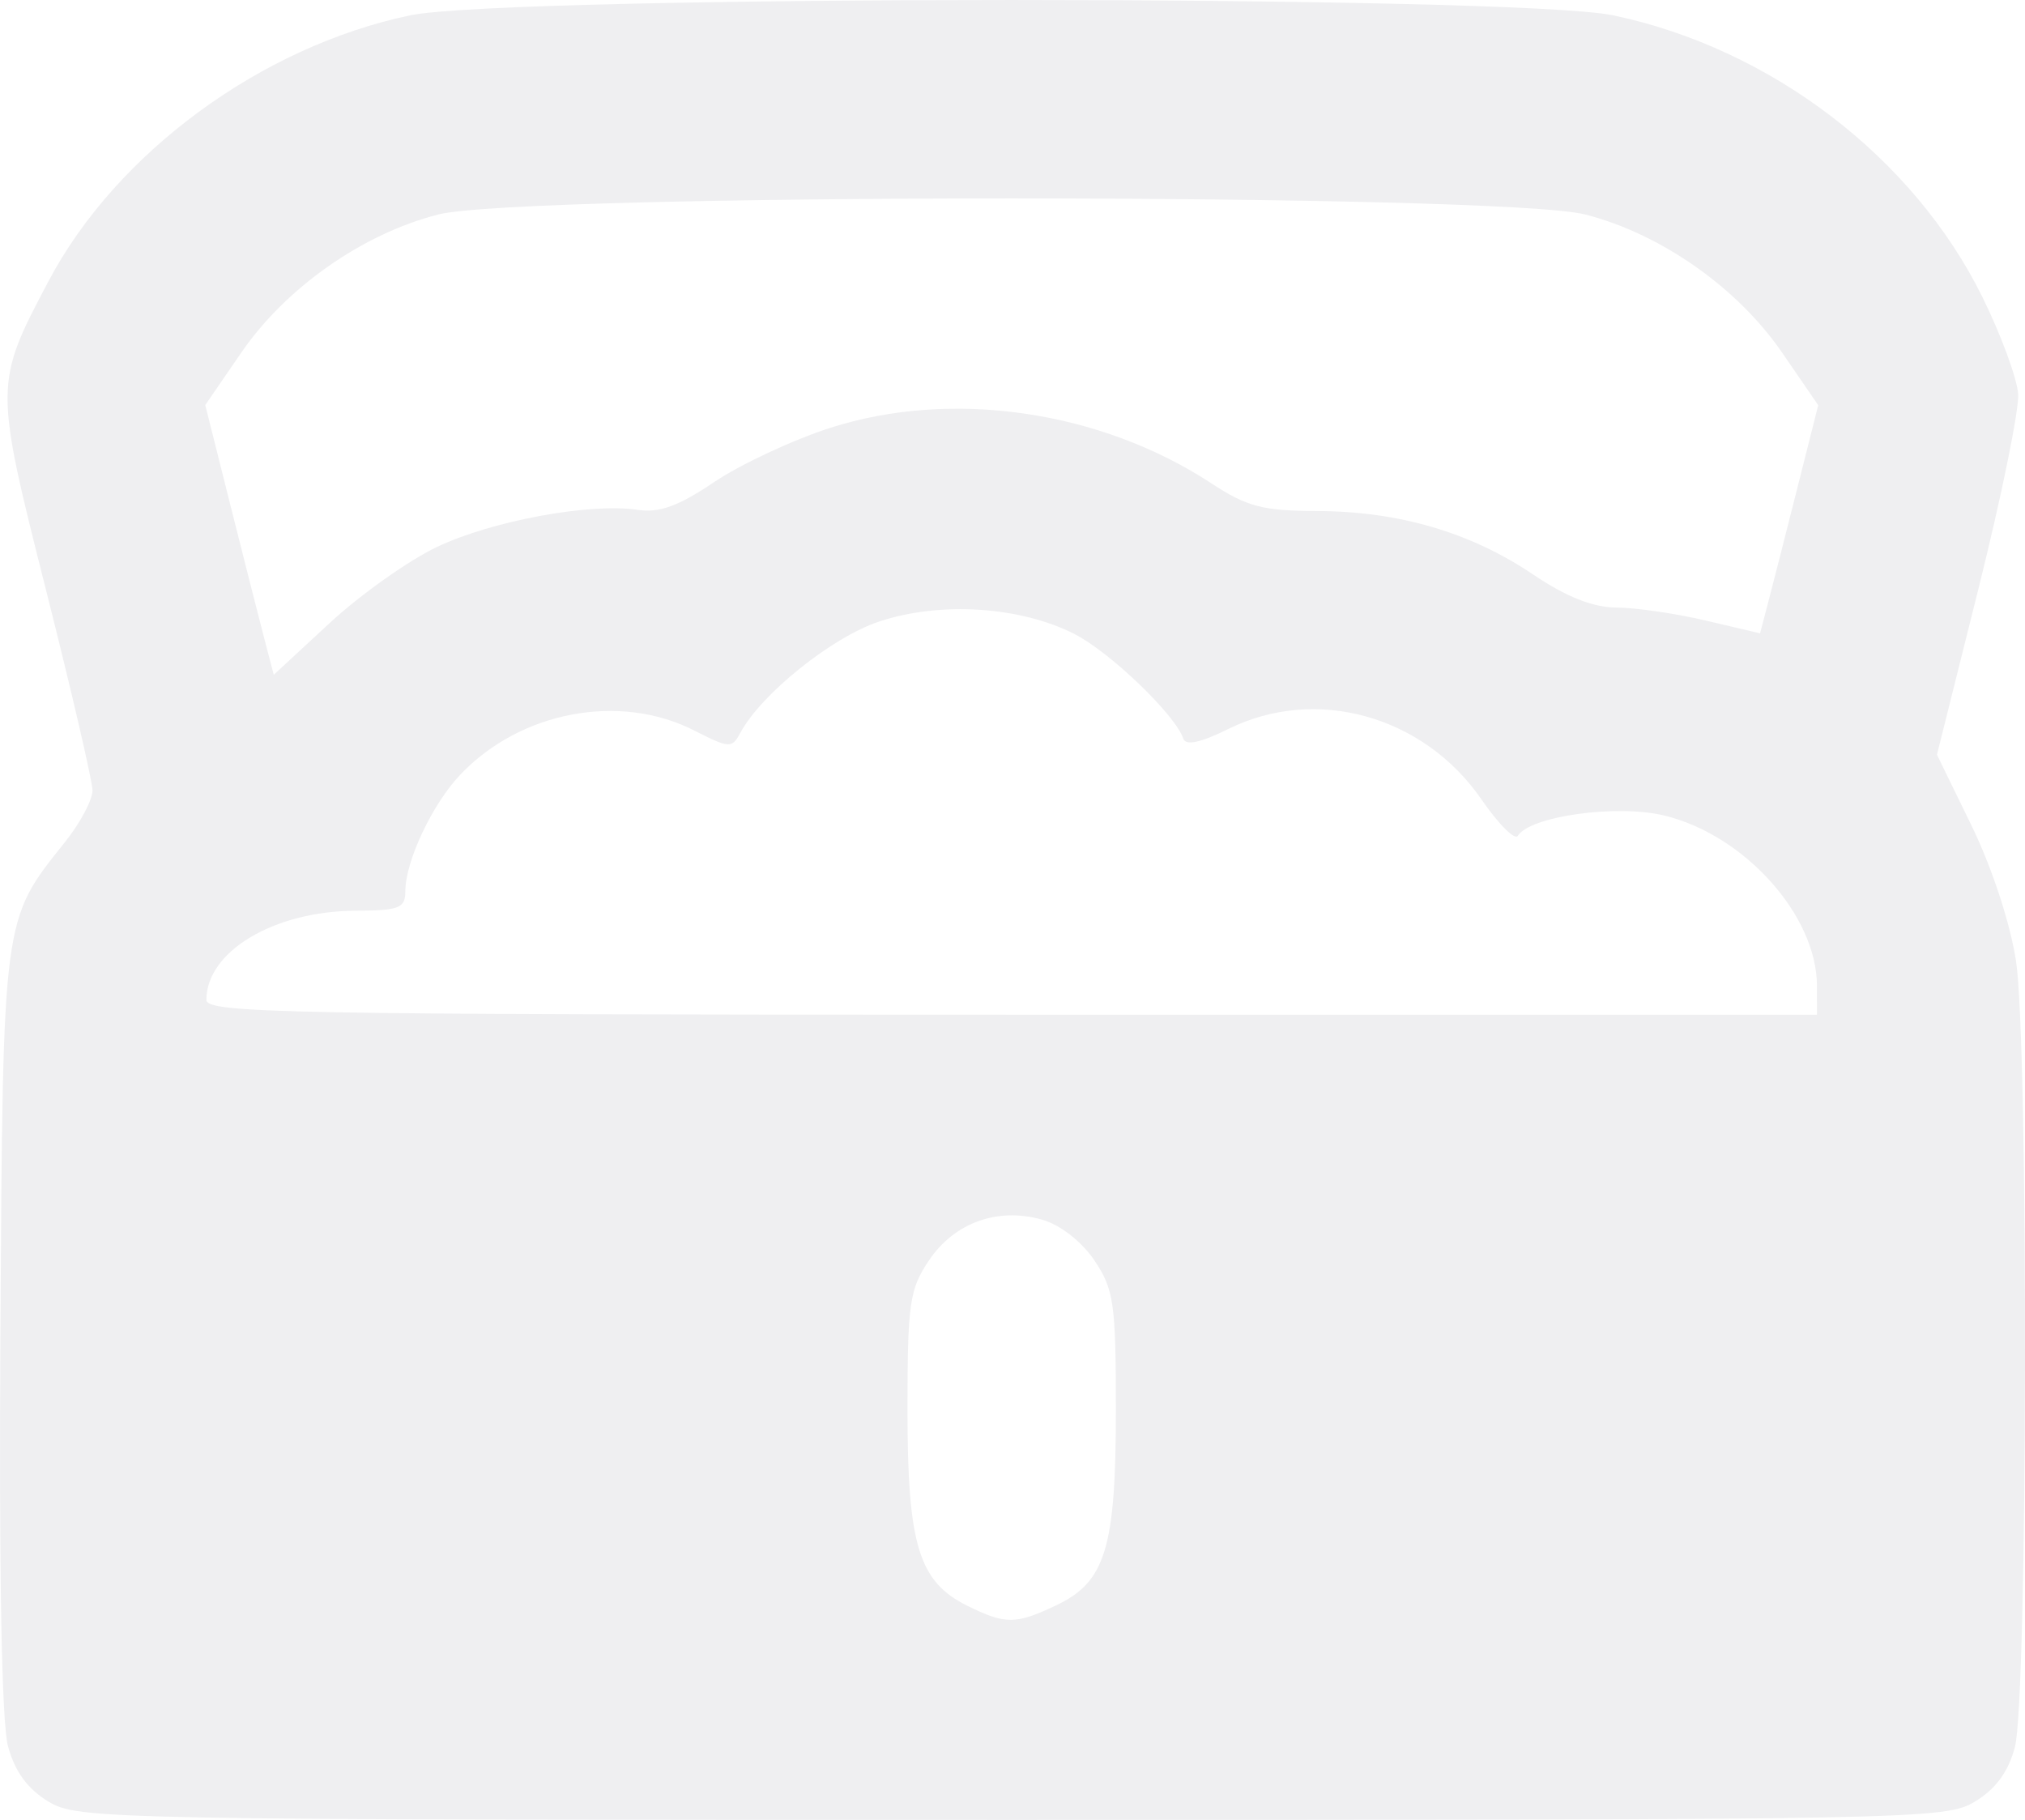
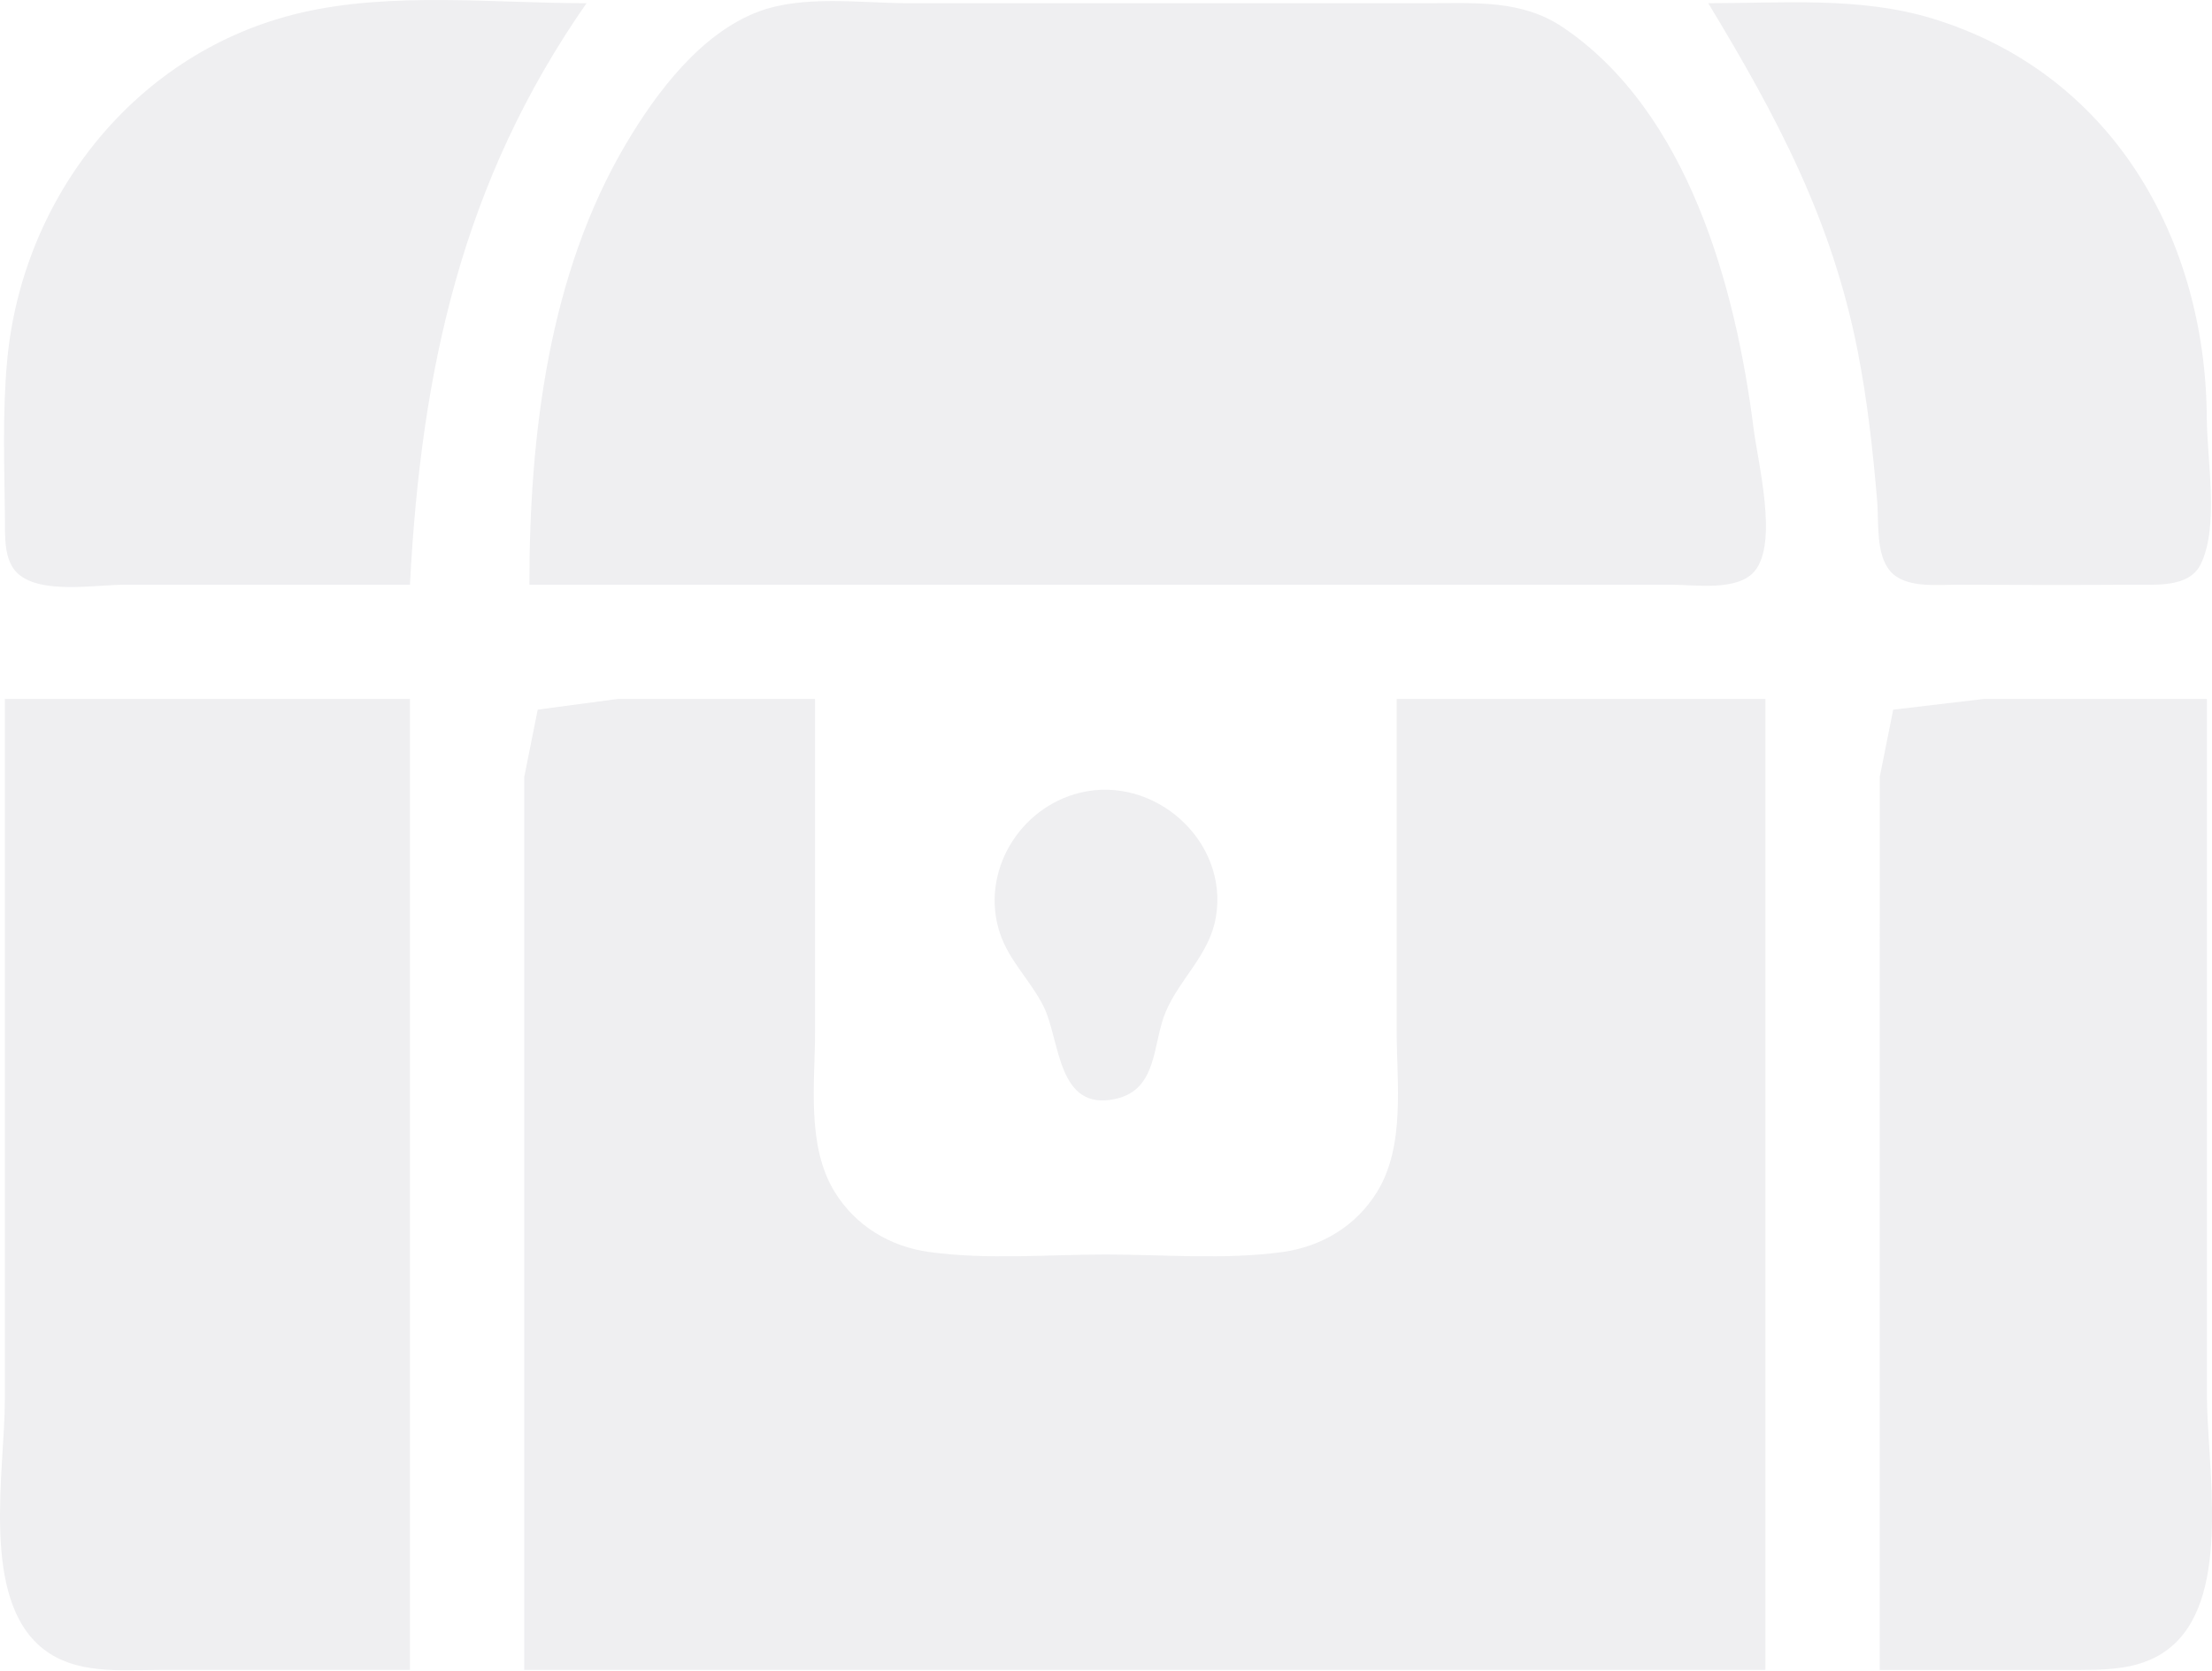
- <svg xmlns="http://www.w3.org/2000/svg" width="213.747" height="192.107" viewBox="0 0 56.554 50.828" version="1.1" id="svg1" xml:space="preserve">
+ <svg xmlns="http://www.w3.org/2000/svg" width="425.926" height="321.688" viewBox="0 0 112.693 85.113" version="1.1" id="svg1" xml:space="preserve">
  <defs id="defs1" />
-   <g id="layer1" transform="translate(-244.3648,9.537445)">
-     <path style="fill:#efeff1;fill-opacity:1" d="m 245.711,40.775 c -0.581,-0.354 -0.933,-0.838 -1.123,-1.544 -0.177,-0.656 -0.253,-4.857 -0.212,-11.588 0.072,-11.621 0.052,-11.473 1.797,-13.653 0.43,-0.537 0.779,-1.192 0.775,-1.455 -0.004,-0.263 -0.587,-2.778 -1.297,-5.589 -1.445,-5.724 -1.445,-5.77 0.071,-8.635 1.895,-3.582 5.927,-6.545 10.096,-7.42 2.72,-0.571 30.882,-0.571 33.602,0 4.4,0.924 8.382,3.962 10.309,7.867 0.522,1.057 0.971,2.279 0.999,2.715 0.028,0.437 -0.471,2.88 -1.109,5.431 l -1.159,4.637 0.965,1.978 c 0.567,1.163 1.079,2.719 1.242,3.777 0.353,2.292 0.328,20.595 -0.03,21.959 -0.18,0.687 -0.531,1.168 -1.11,1.52 -0.824,0.503 -1.532,0.516 -26.908,0.516 -25.376,0 -26.084,-0.014 -26.908,-0.516 z m 28.157,-5.481 c 1.373,-0.651 1.661,-1.6 1.661,-5.463 0,-2.968 -0.057,-3.361 -0.6,-4.167 -0.354,-0.525 -0.951,-0.991 -1.455,-1.136 -1.241,-0.356 -2.453,0.079 -3.165,1.136 -0.544,0.807 -0.6,1.199 -0.6,4.185 0,3.763 0.315,4.792 1.672,5.461 1.069,0.527 1.347,0.526 2.487,-0.016 z m 21.24,-17.295 c 0,-1.968 -2.023,-4.222 -4.273,-4.762 -1.321,-0.317 -3.741,0.02 -4.08,0.569 -0.082,0.133 -0.539,-0.324 -1.015,-1.015 -1.615,-2.344 -4.62,-3.181 -7.069,-1.97 -0.776,0.384 -1.191,0.474 -1.259,0.271 -0.221,-0.663 -2.041,-2.413 -3.037,-2.921 -1.516,-0.773 -3.748,-0.917 -5.451,-0.352 -1.326,0.44 -3.299,2.022 -3.884,3.112 -0.234,0.437 -0.307,0.433 -1.286,-0.066 -2.081,-1.061 -4.854,-0.538 -6.534,1.233 -0.785,0.827 -1.535,2.419 -1.535,3.257 0,0.471 -0.171,0.538 -1.389,0.543 -2.28,0.01 -4.167,1.137 -4.167,2.49 0,0.373 2.256,0.414 22.49,0.414 h 22.49 z M 256.58,5.733 c 1.538,-0.728 4.27,-1.231 5.596,-1.031 0.602,0.091 1.135,-0.103 2.139,-0.779 0.736,-0.495 2.19,-1.174 3.231,-1.509 3.399,-1.093 7.549,-0.489 10.657,1.552 0.988,0.649 1.431,0.764 2.945,0.769 2.279,0.007 4.284,0.595 6.022,1.765 0.942,0.634 1.682,0.928 2.343,0.931 0.531,0.002 1.65,0.165 2.486,0.362 l 1.521,0.358 0.25,-0.957 c 0.138,-0.526 0.503,-1.96 0.812,-3.186 l 0.562,-2.229 -1.012,-1.473 c -1.246,-1.813 -3.386,-3.313 -5.494,-3.853 -2.34,-0.599 -29.696,-0.599 -32.036,0 -2.108,0.539 -4.248,2.04 -5.494,3.851 l -1.011,1.471 0.693,2.759 c 0.381,1.518 0.812,3.213 0.957,3.767 l 0.264,1.007 1.562,-1.446 c 0.859,-0.795 2.213,-1.754 3.008,-2.13 z" id="path8" />
+   <g id="layer1" transform="translate(266.195,239.9575)">
+     <path style="fill:#efeff1;fill-opacity:1;stroke:none" d="m -245.31,-210.161 c 0.571,-10.944 2.651,-20.531 8.996,-29.633 -4.729,0 -9.92,-0.594 -14.552,0.486 -8.378,1.954 -14.21,9.359 -14.969,17.77 -0.237,2.621 -0.139,5.306 -0.108,7.935 0.011,0.921 -0.087,2.226 0.683,2.897 1.195,1.041 3.935,0.545 5.398,0.545 h 14.552 m 6.085,0 h 46.831 l 11.377,-1.1e-4 c 1.187,-7e-4 3.339,0.344 4.209,-0.687 1.22,-1.445 0.172,-5.528 -0.045,-7.25 -0.908,-7.208 -3.336,-16.165 -9.722,-20.471 -2.093,-1.411 -4.465,-1.225 -6.877,-1.225 l -11.377,-1e-5 h -15.081 c -2.419,0 -5.374,-0.438 -7.673,0.44 -2.925,1.118 -5.166,4.104 -6.707,6.704 -3.957,6.674 -4.934,14.872 -4.935,22.49 m 60.06,-29.633 c 3.495,5.776 6.295,11.021 7.612,17.727 0.498,2.538 0.779,5.097 0.995,7.673 0.089,1.064 -0.084,2.684 0.669,3.546 0.768,0.879 2.384,0.682 3.425,0.686 2.998,0.012 5.997,0.02 8.994,-0.001 1.106,-0.008 2.795,0.155 3.385,-1.029 0.957,-1.92 0.329,-5.335 0.318,-7.436 -0.045,-9.178 -4.839,-17.619 -14.021,-20.398 -3.658,-1.107 -7.603,-0.769 -11.377,-0.769 m -86.783,35.454 v 35.719 c 0,3.621 -1.267,10.127 1.939,12.676 1.68,1.336 3.986,1.082 5.999,1.082 l 12.7,3e-5 v -49.477 h -20.637 m 26.458,49.477 h 63.235 v -49.477 h -18.785 v 16.933 c 0,2.642 0.449,5.833 -1,8.187 -1.068,1.735 -2.823,2.788 -4.82,3.063 -2.929,0.403 -6.044,0.127 -8.996,0.127 -2.952,0 -6.066,0.276 -8.996,-0.127 -1.998,-0.275 -3.752,-1.327 -4.82,-3.063 -1.449,-2.355 -1,-5.545 -1,-8.187 v -16.933 l -10.054,1.1e-4 -4.075,0.545 -0.686,3.425 -0.001,8.995 v 36.513 m 69.056,0 9.525,-3.8e-4 c 1.907,-0.003 3.918,0.09 5.432,-1.274 2.963,-2.671 1.712,-9.15 1.712,-12.749 v -35.454 l -11.377,1e-5 -4.604,0.545 -0.686,3.425 -0.001,8.995 v 36.513 m -40.744,-44.7 c -3.098,0.756 -5.086,4.057 -4.089,7.126 0.467,1.438 1.581,2.448 2.239,3.774 0.849,1.709 0.675,5.367 3.669,4.7 2.176,-0.485 1.867,-2.852 2.555,-4.451 0.738,-1.714 2.223,-2.89 2.55,-4.814 0.661,-3.889 -3.144,-7.258 -6.925,-6.335" id="path38850" />
  </g>
</svg>
